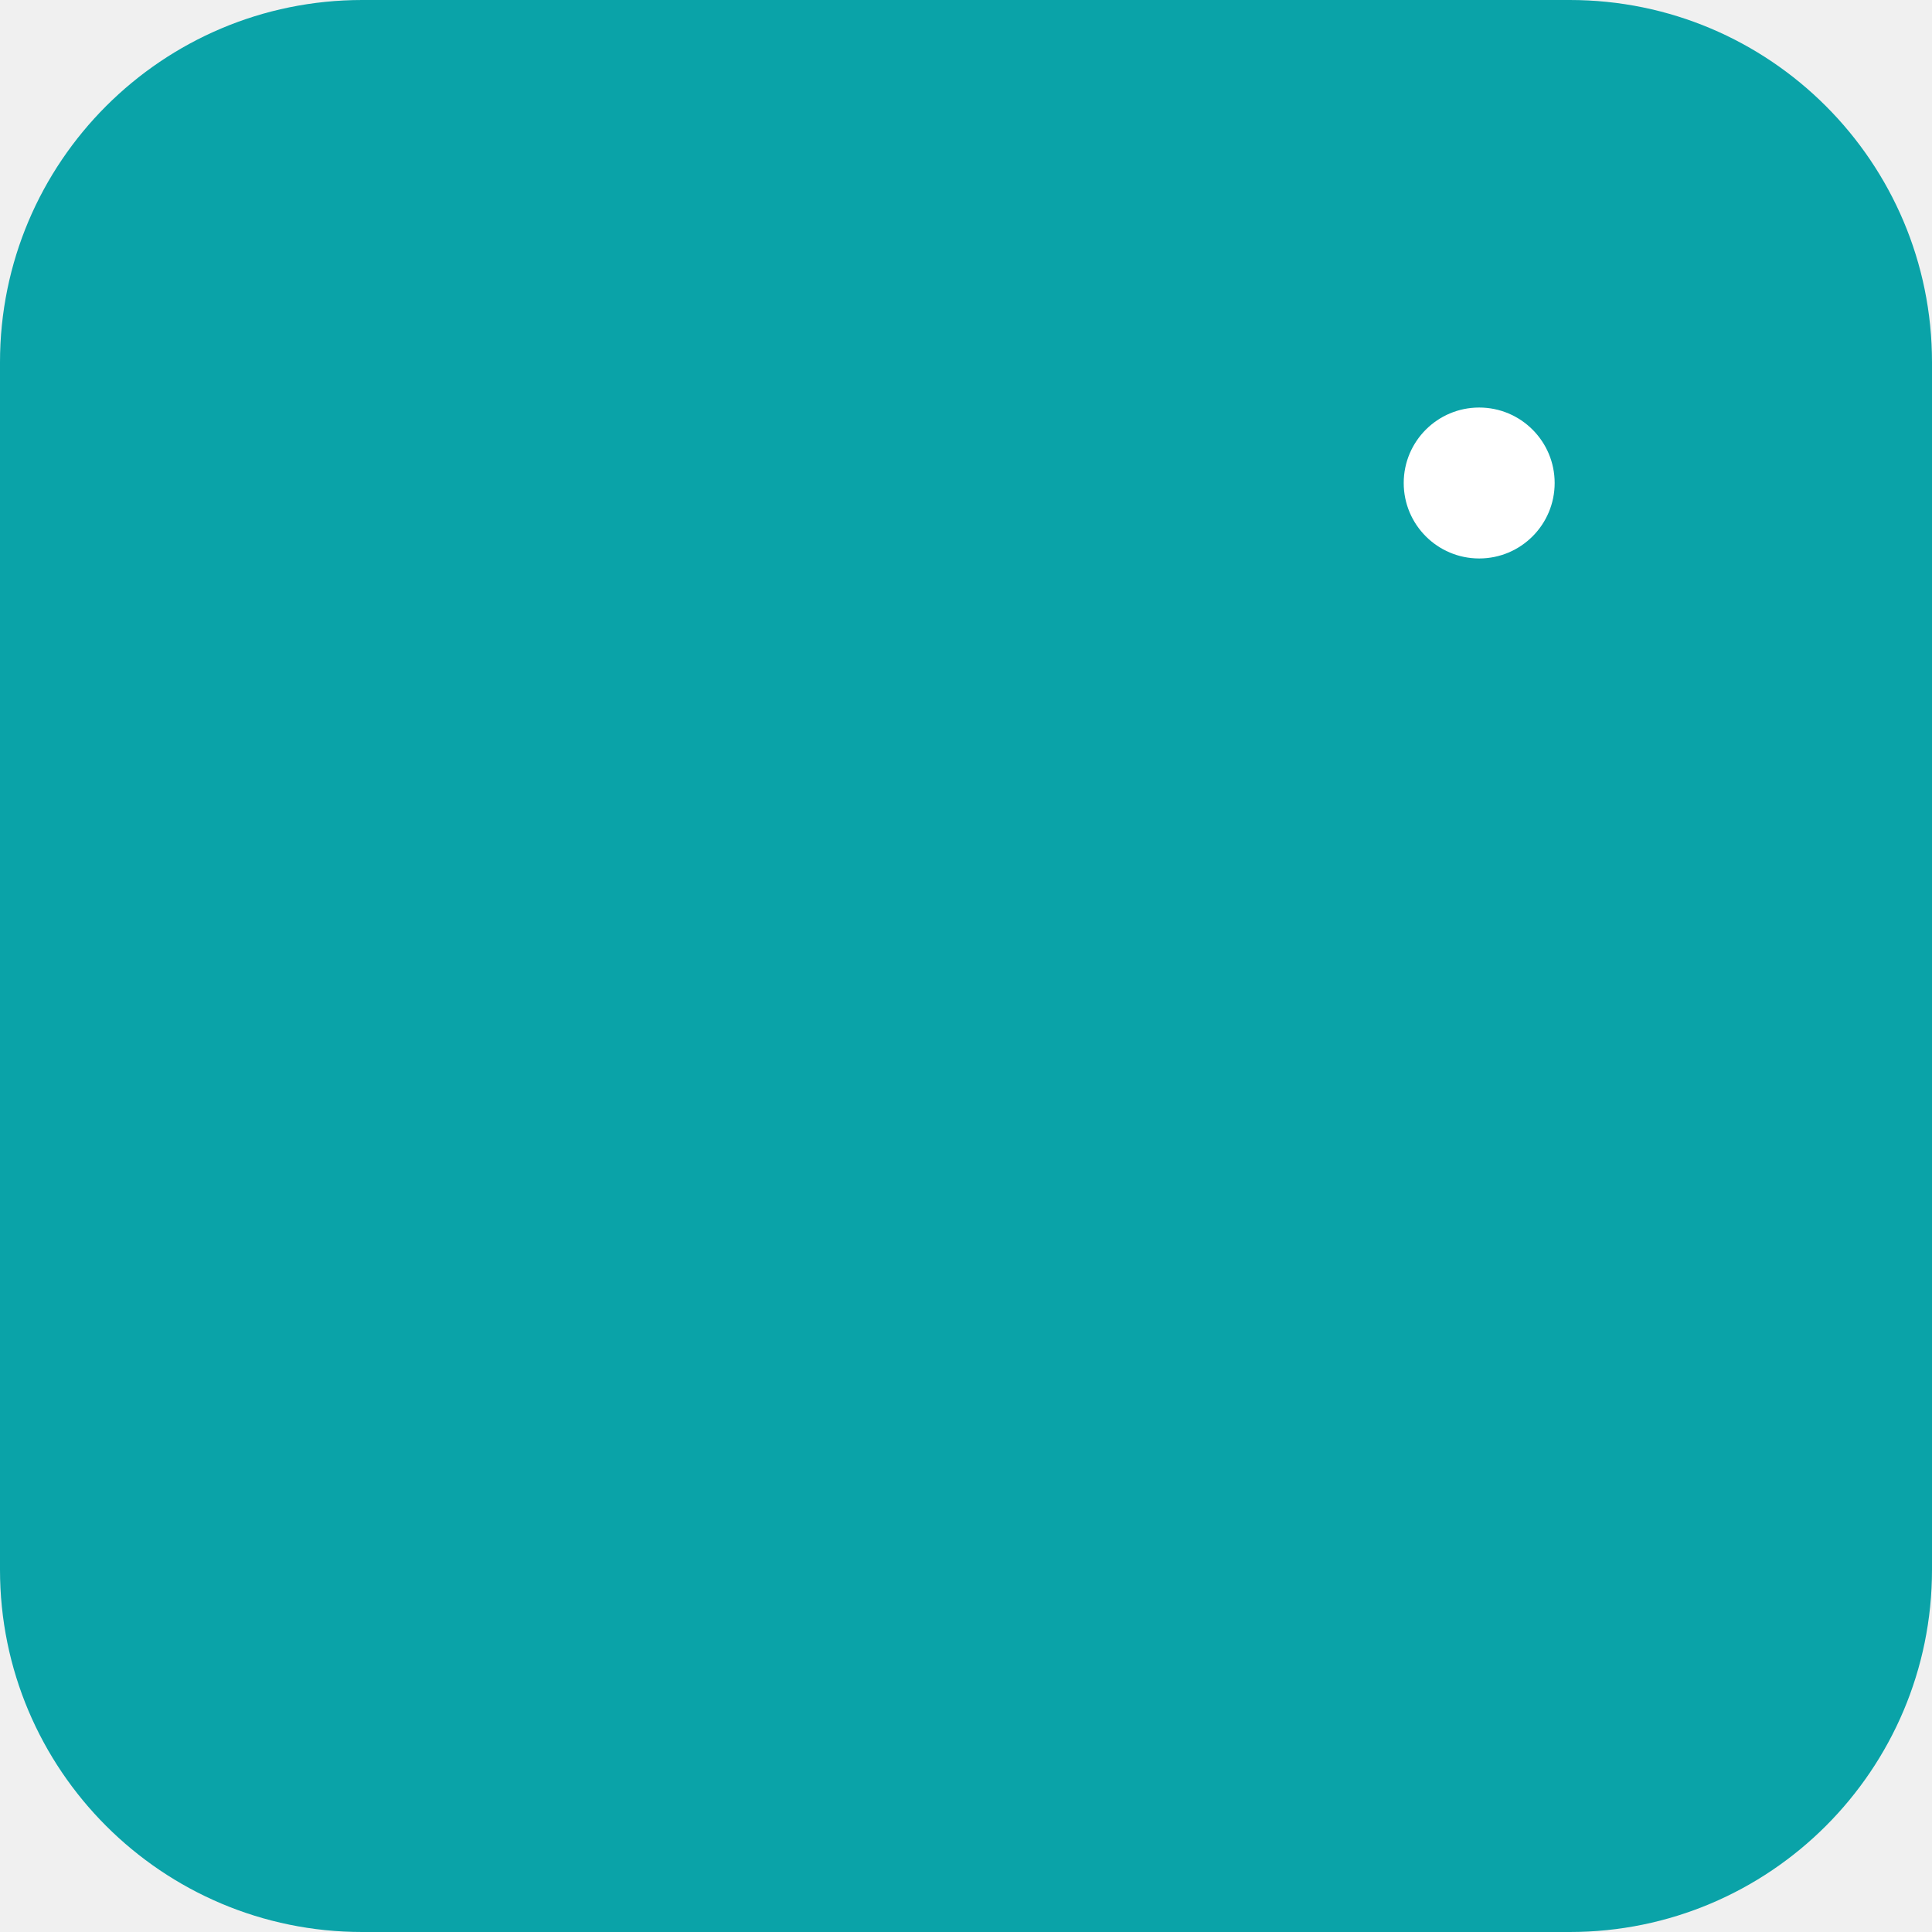
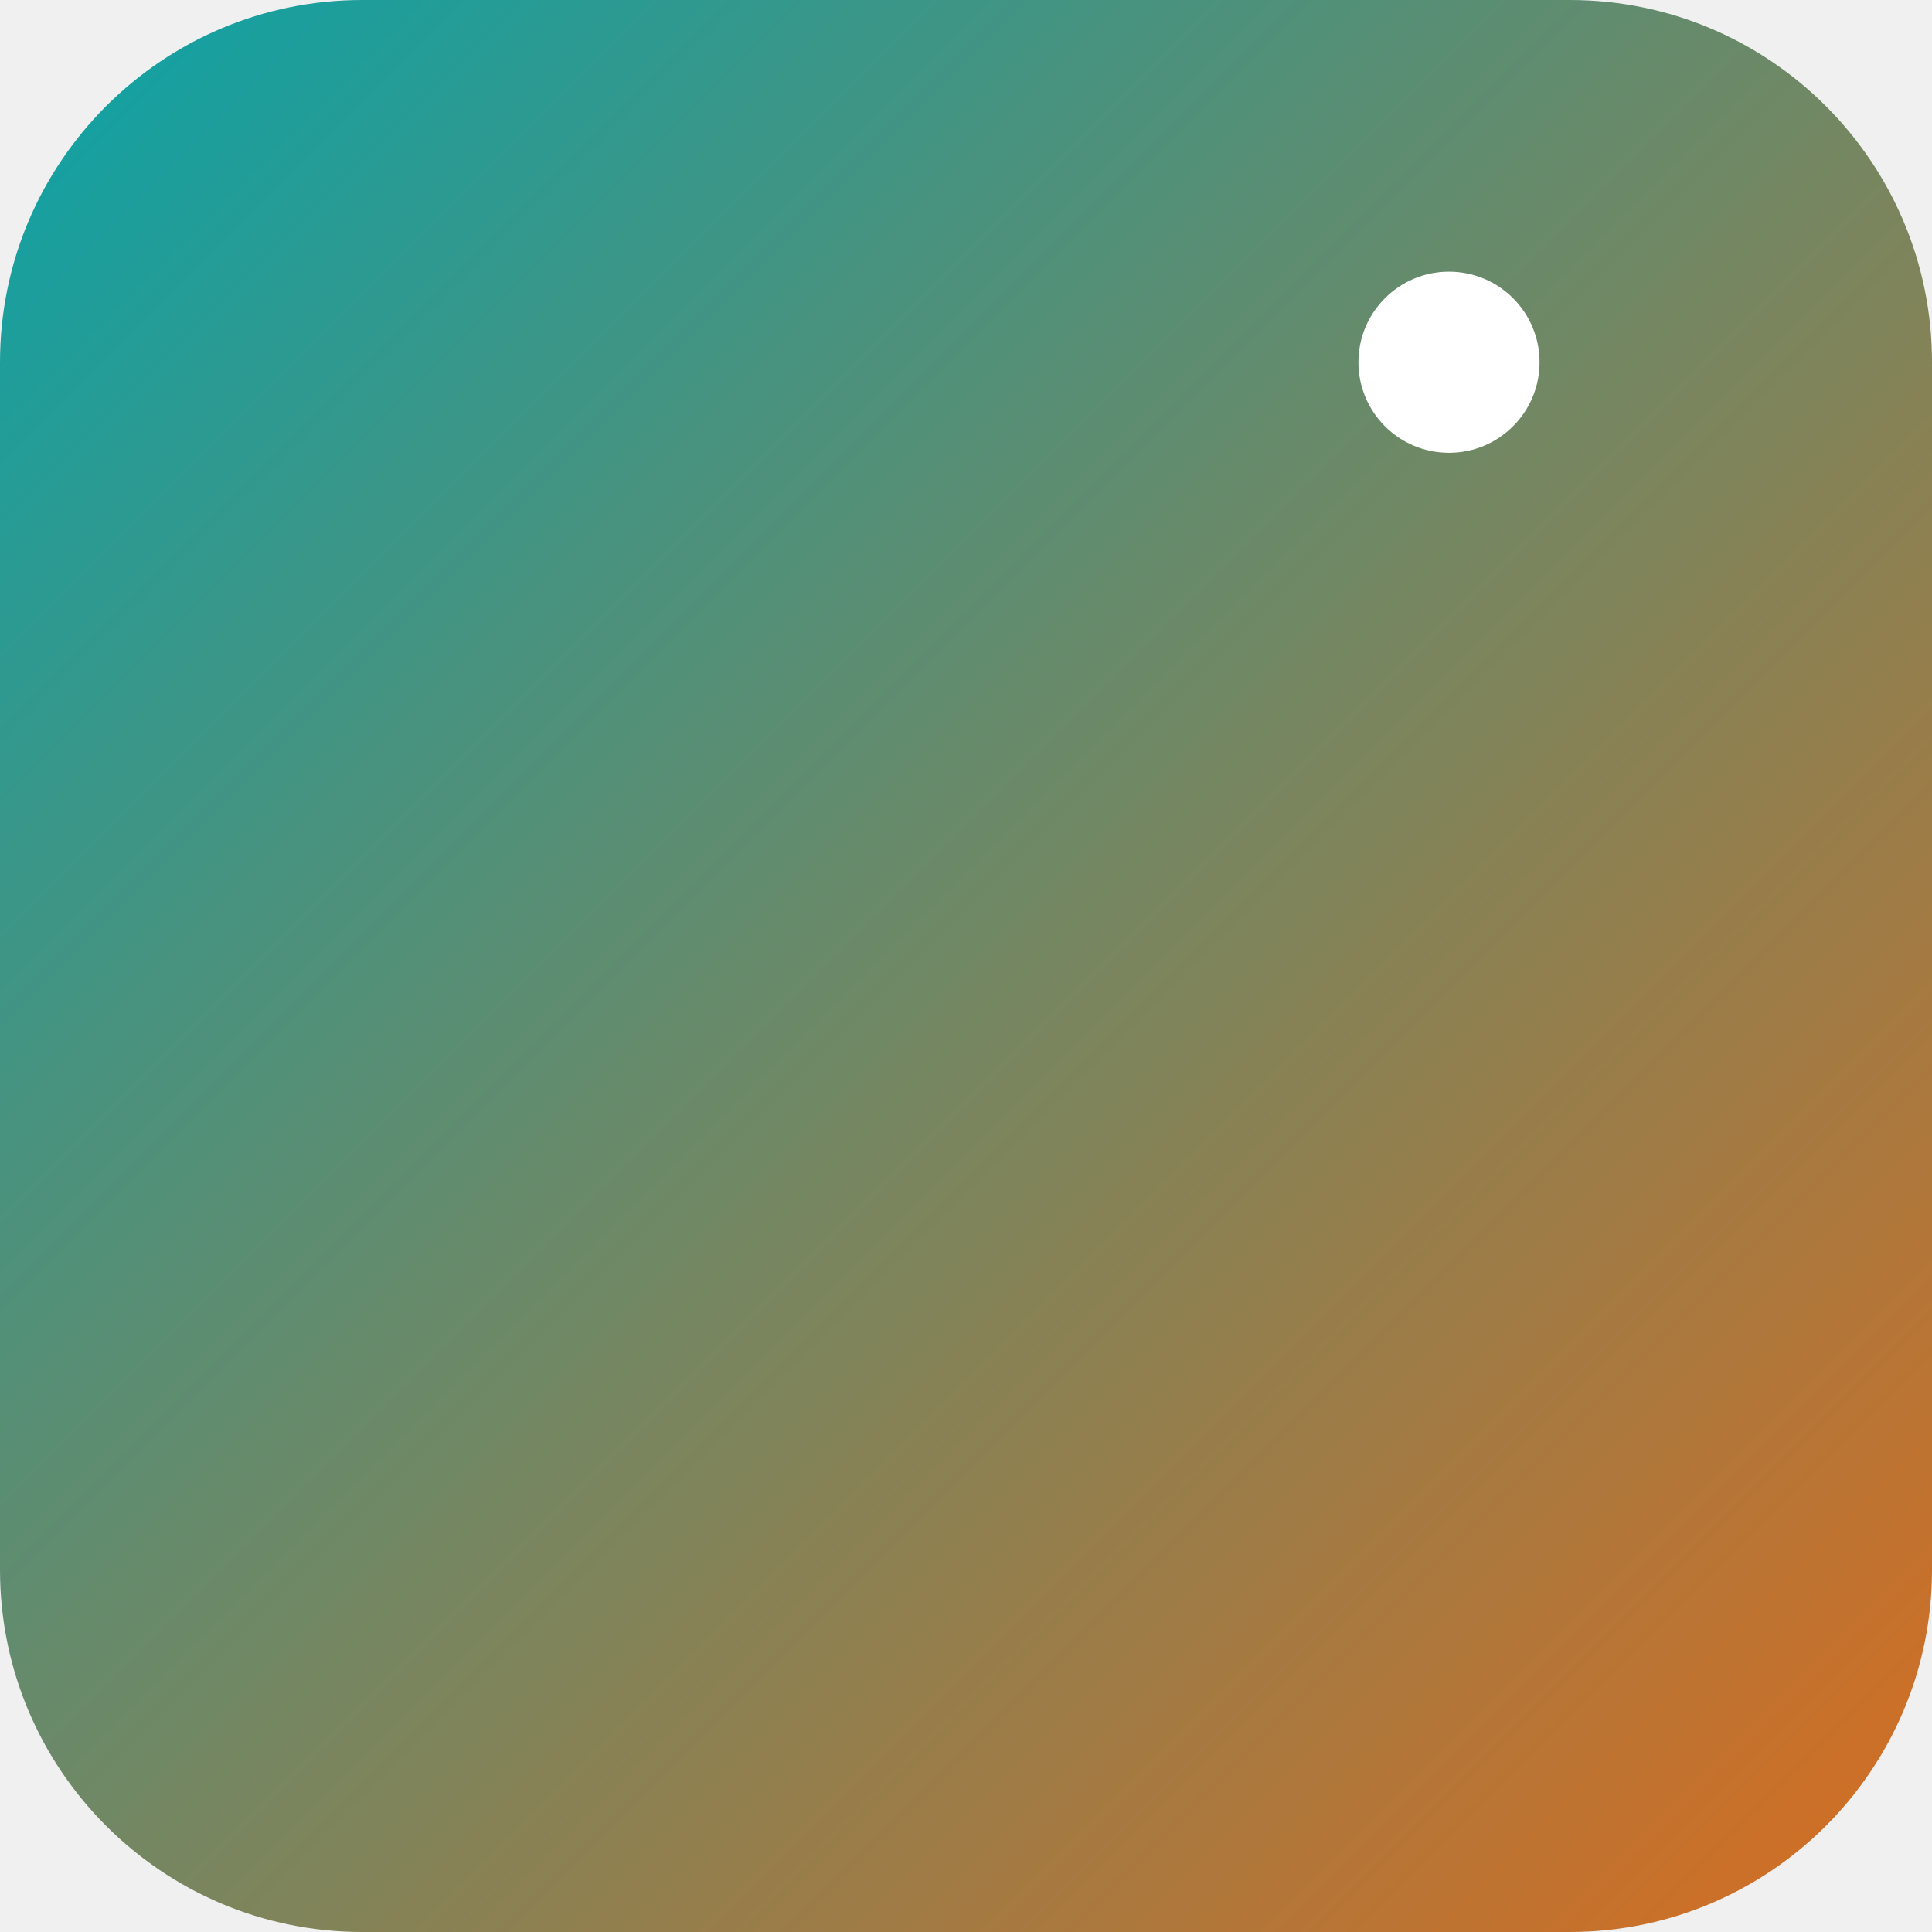
- <svg xmlns="http://www.w3.org/2000/svg" width="256" height="256" viewBox="0 0 256 256">
-   <rect rx="48" ry="48" width="256" height="256" fill="#0AA3A8" />
-   <circle cx="196" cy="64" r="10" fill="#fff" />
+ <svg xmlns="http://www.w3.org/2000/svg" width="128" height="128" viewBox="0 0 128 128">
+   <defs>
+     <linearGradient id="g" x1="0" y1="0" x2="1" y2="1">
+       <stop offset="0%" stop-color="#0AA3A8" />
+       <stop offset="100%" stop-color="#D96C1F" />
+     </linearGradient>
+   </defs>
+   <rect rx="24" ry="24" width="128" height="128" fill="url(#g)" />
+   <circle cx="96" cy="24" r="6" fill="#fff" />
</svg>
